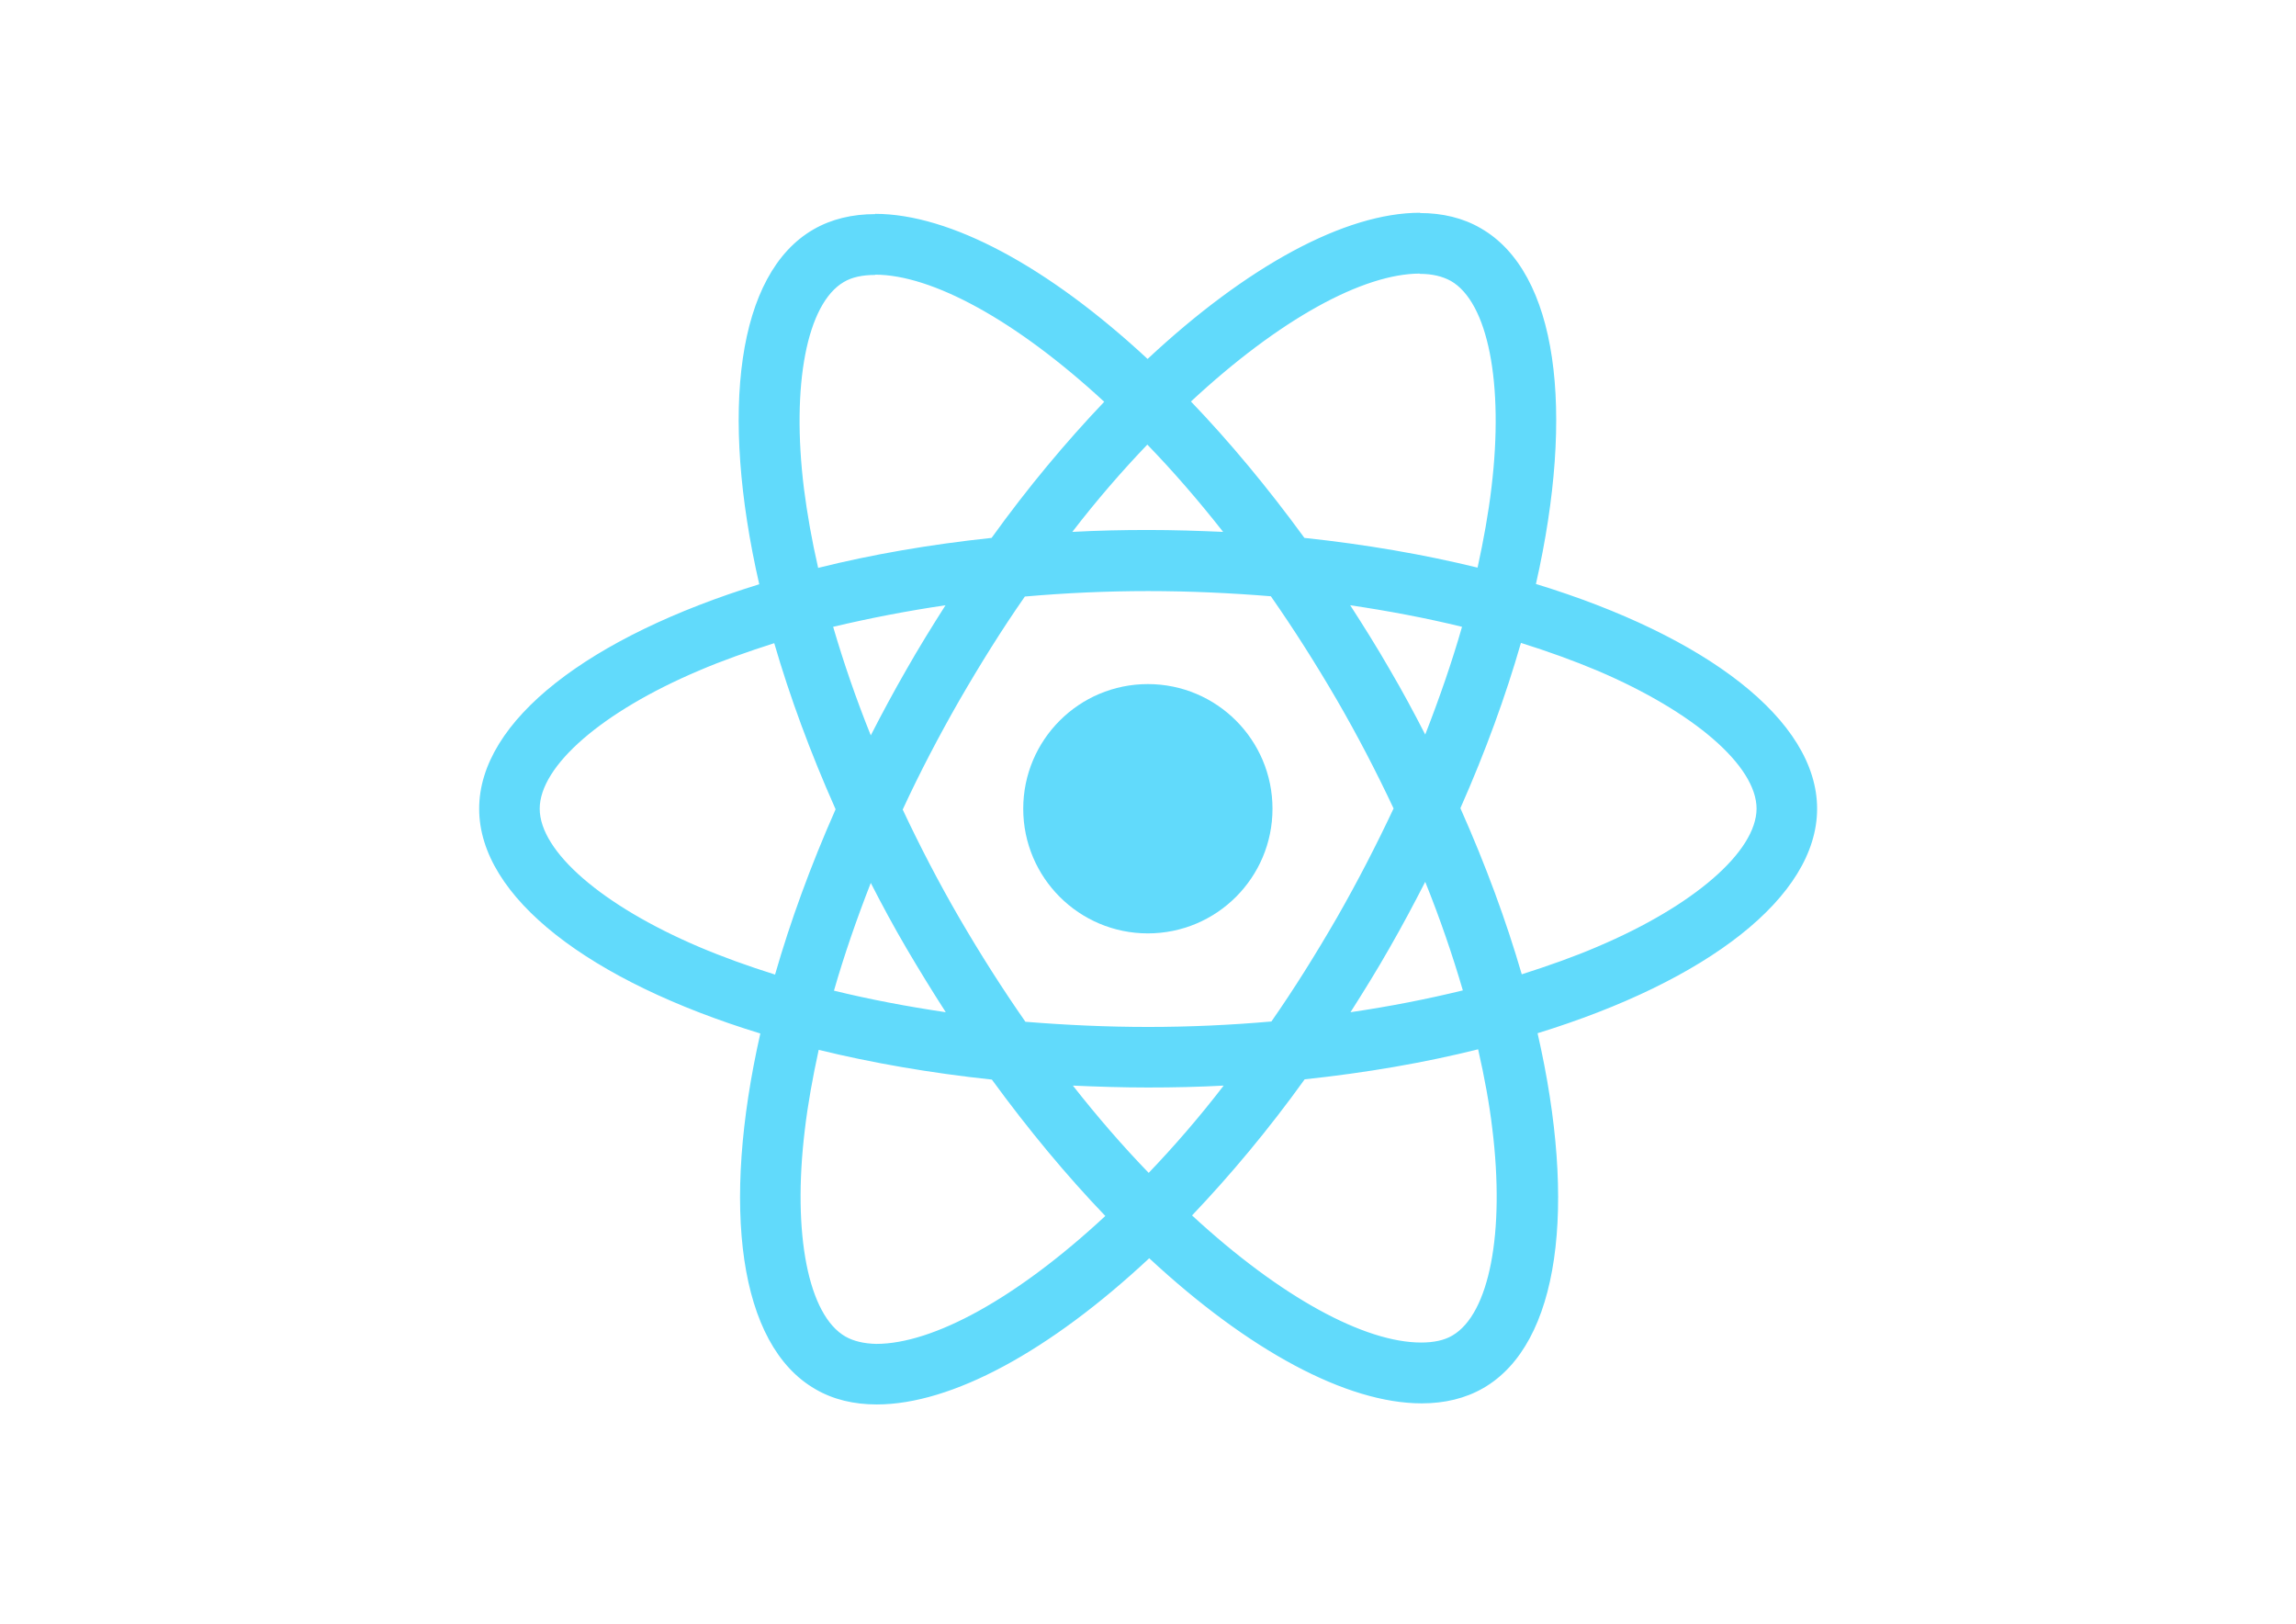
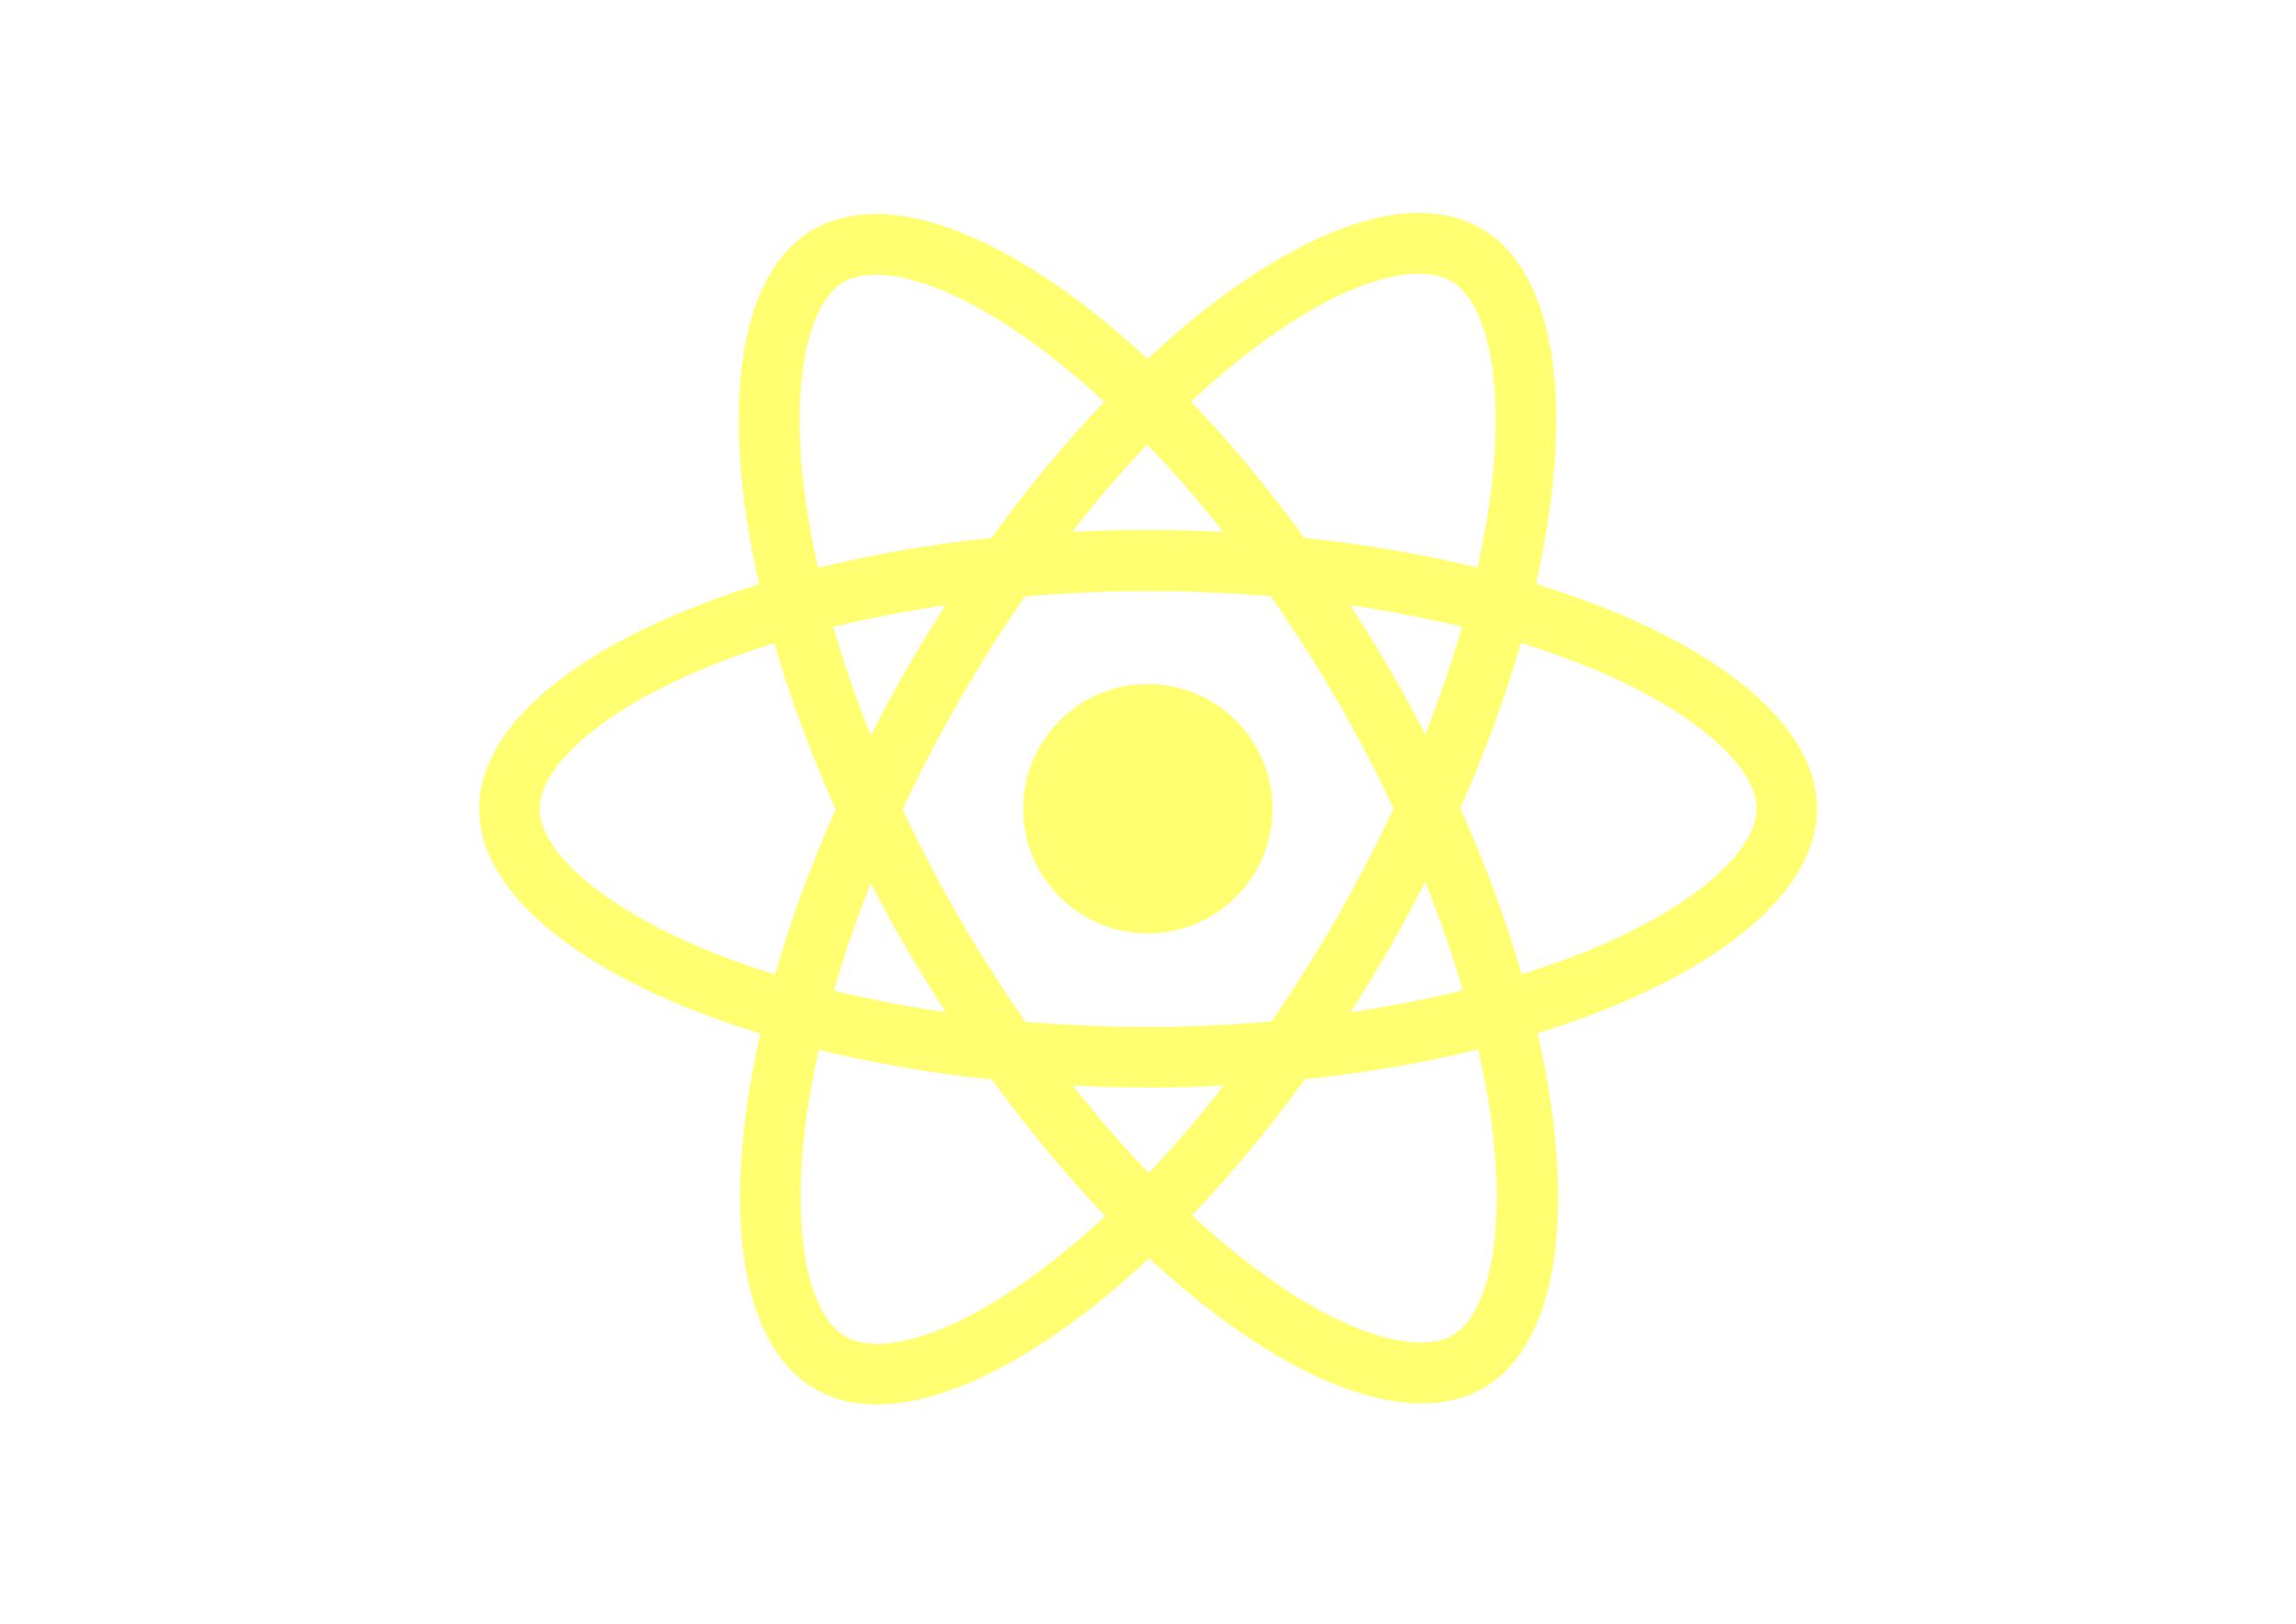
<svg xmlns="http://www.w3.org/2000/svg" viewBox="0 0 841.9 595.3">
-   <g fill="#61DAFB">
+   <g fill="#ffff71">
    <path d="M666.3 296.5c0-32.5-40.7-63.3-103.1-82.4 14.4-63.6 8-114.2-20.2-130.4-6.5-3.8-14.1-5.6-22.4-5.6v22.3c4.6 0 8.3.9 11.4 2.6 13.6 7.8 19.5 37.5 14.9 75.7-1.1 9.4-2.9 19.3-5.1 29.4-19.6-4.8-41-8.5-63.5-10.9-13.5-18.5-27.5-35.3-41.6-50 32.6-30.3 63.2-46.9 84-46.9V78c-27.5 0-63.5 19.6-99.9 53.6-36.4-33.8-72.4-53.2-99.9-53.2v22.3c20.7 0 51.4 16.5 84 46.6-14 14.7-28 31.4-41.3 49.9-22.6 2.4-44 6.1-63.6 11-2.3-10-4-19.7-5.2-29-4.7-38.2 1.1-67.9 14.6-75.8 3-1.8 6.9-2.6 11.5-2.6V78.5c-8.4 0-16 1.8-22.6 5.6-28.1 16.2-34.4 66.7-19.9 130.1-62.2 19.2-102.7 49.9-102.7 82.3 0 32.5 40.7 63.3 103.1 82.4-14.4 63.6-8 114.2 20.2 130.4 6.5 3.8 14.1 5.6 22.5 5.6 27.5 0 63.5-19.6 99.9-53.6 36.4 33.8 72.4 53.2 99.9 53.2 8.4 0 16-1.8 22.6-5.6 28.1-16.2 34.4-66.7 19.9-130.1 62-19.1 102.5-49.9 102.5-82.3zm-130.2-66.7c-3.7 12.9-8.3 26.2-13.5 39.5-4.1-8-8.4-16-13.1-24-4.6-8-9.5-15.8-14.4-23.4 14.2 2.1 27.9 4.7 41 7.9zm-45.8 106.5c-7.8 13.5-15.8 26.3-24.1 38.2-14.9 1.3-30 2-45.2 2-15.1 0-30.2-.7-45-1.9-8.3-11.9-16.4-24.6-24.2-38-7.6-13.1-14.5-26.4-20.8-39.8 6.2-13.4 13.2-26.8 20.7-39.9 7.8-13.5 15.8-26.3 24.1-38.2 14.9-1.3 30-2 45.2-2 15.1 0 30.2.7 45 1.9 8.3 11.9 16.4 24.6 24.2 38 7.6 13.1 14.5 26.4 20.8 39.8-6.3 13.4-13.2 26.8-20.7 39.9zm32.3-13c5.4 13.4 10 26.8 13.8 39.8-13.1 3.2-26.9 5.9-41.2 8 4.9-7.7 9.8-15.6 14.4-23.7 4.6-8 8.9-16.1 13-24.1zM421.2 430c-9.3-9.6-18.6-20.3-27.8-32 9 .4 18.2.7 27.5.7 9.4 0 18.7-.2 27.8-.7-9 11.7-18.3 22.4-27.5 32zm-74.4-58.9c-14.2-2.1-27.9-4.7-41-7.9 3.7-12.9 8.3-26.2 13.5-39.5 4.1 8 8.4 16 13.1 24 4.7 8 9.5 15.8 14.4 23.4zM420.7 163c9.3 9.6 18.6 20.3 27.8 32-9-.4-18.2-.7-27.5-.7-9.4 0-18.7.2-27.8.7 9-11.7 18.3-22.4 27.5-32zm-74 58.9c-4.9 7.7-9.8 15.6-14.4 23.7-4.6 8-8.9 16-13 24-5.4-13.4-10-26.8-13.8-39.8 13.1-3.1 26.9-5.8 41.2-7.9zm-90.5 125.2c-35.4-15.1-58.3-34.9-58.3-50.6 0-15.7 22.9-35.6 58.3-50.6 8.6-3.7 18-7 27.7-10.1 5.7 19.6 13.2 40 22.5 60.9-9.2 20.8-16.6 41.1-22.2 60.6-9.9-3.1-19.3-6.5-28-10.2zM310 490c-13.6-7.8-19.5-37.5-14.9-75.7 1.1-9.4 2.9-19.3 5.1-29.4 19.6 4.8 41 8.5 63.5 10.9 13.5 18.5 27.5 35.3 41.6 50-32.6 30.3-63.2 46.9-84 46.9-4.5-.1-8.3-1-11.3-2.7zm237.2-76.2c4.7 38.2-1.1 67.9-14.6 75.8-3 1.8-6.9 2.6-11.5 2.6-20.7 0-51.4-16.5-84-46.6 14-14.7 28-31.4 41.3-49.9 22.6-2.4 44-6.1 63.6-11 2.3 10.1 4.1 19.8 5.2 29.1zm38.5-66.7c-8.6 3.7-18 7-27.7 10.1-5.7-19.6-13.2-40-22.5-60.9 9.2-20.8 16.6-41.1 22.2-60.6 9.9 3.1 19.3 6.5 28.1 10.2 35.4 15.1 58.3 34.9 58.3 50.6-.1 15.7-23 35.6-58.4 50.6zM320.8 78.4z" />
    <circle cx="420.9" cy="296.5" r="45.7" />
    <path d="M520.5 78.1z" />
  </g>
</svg>
